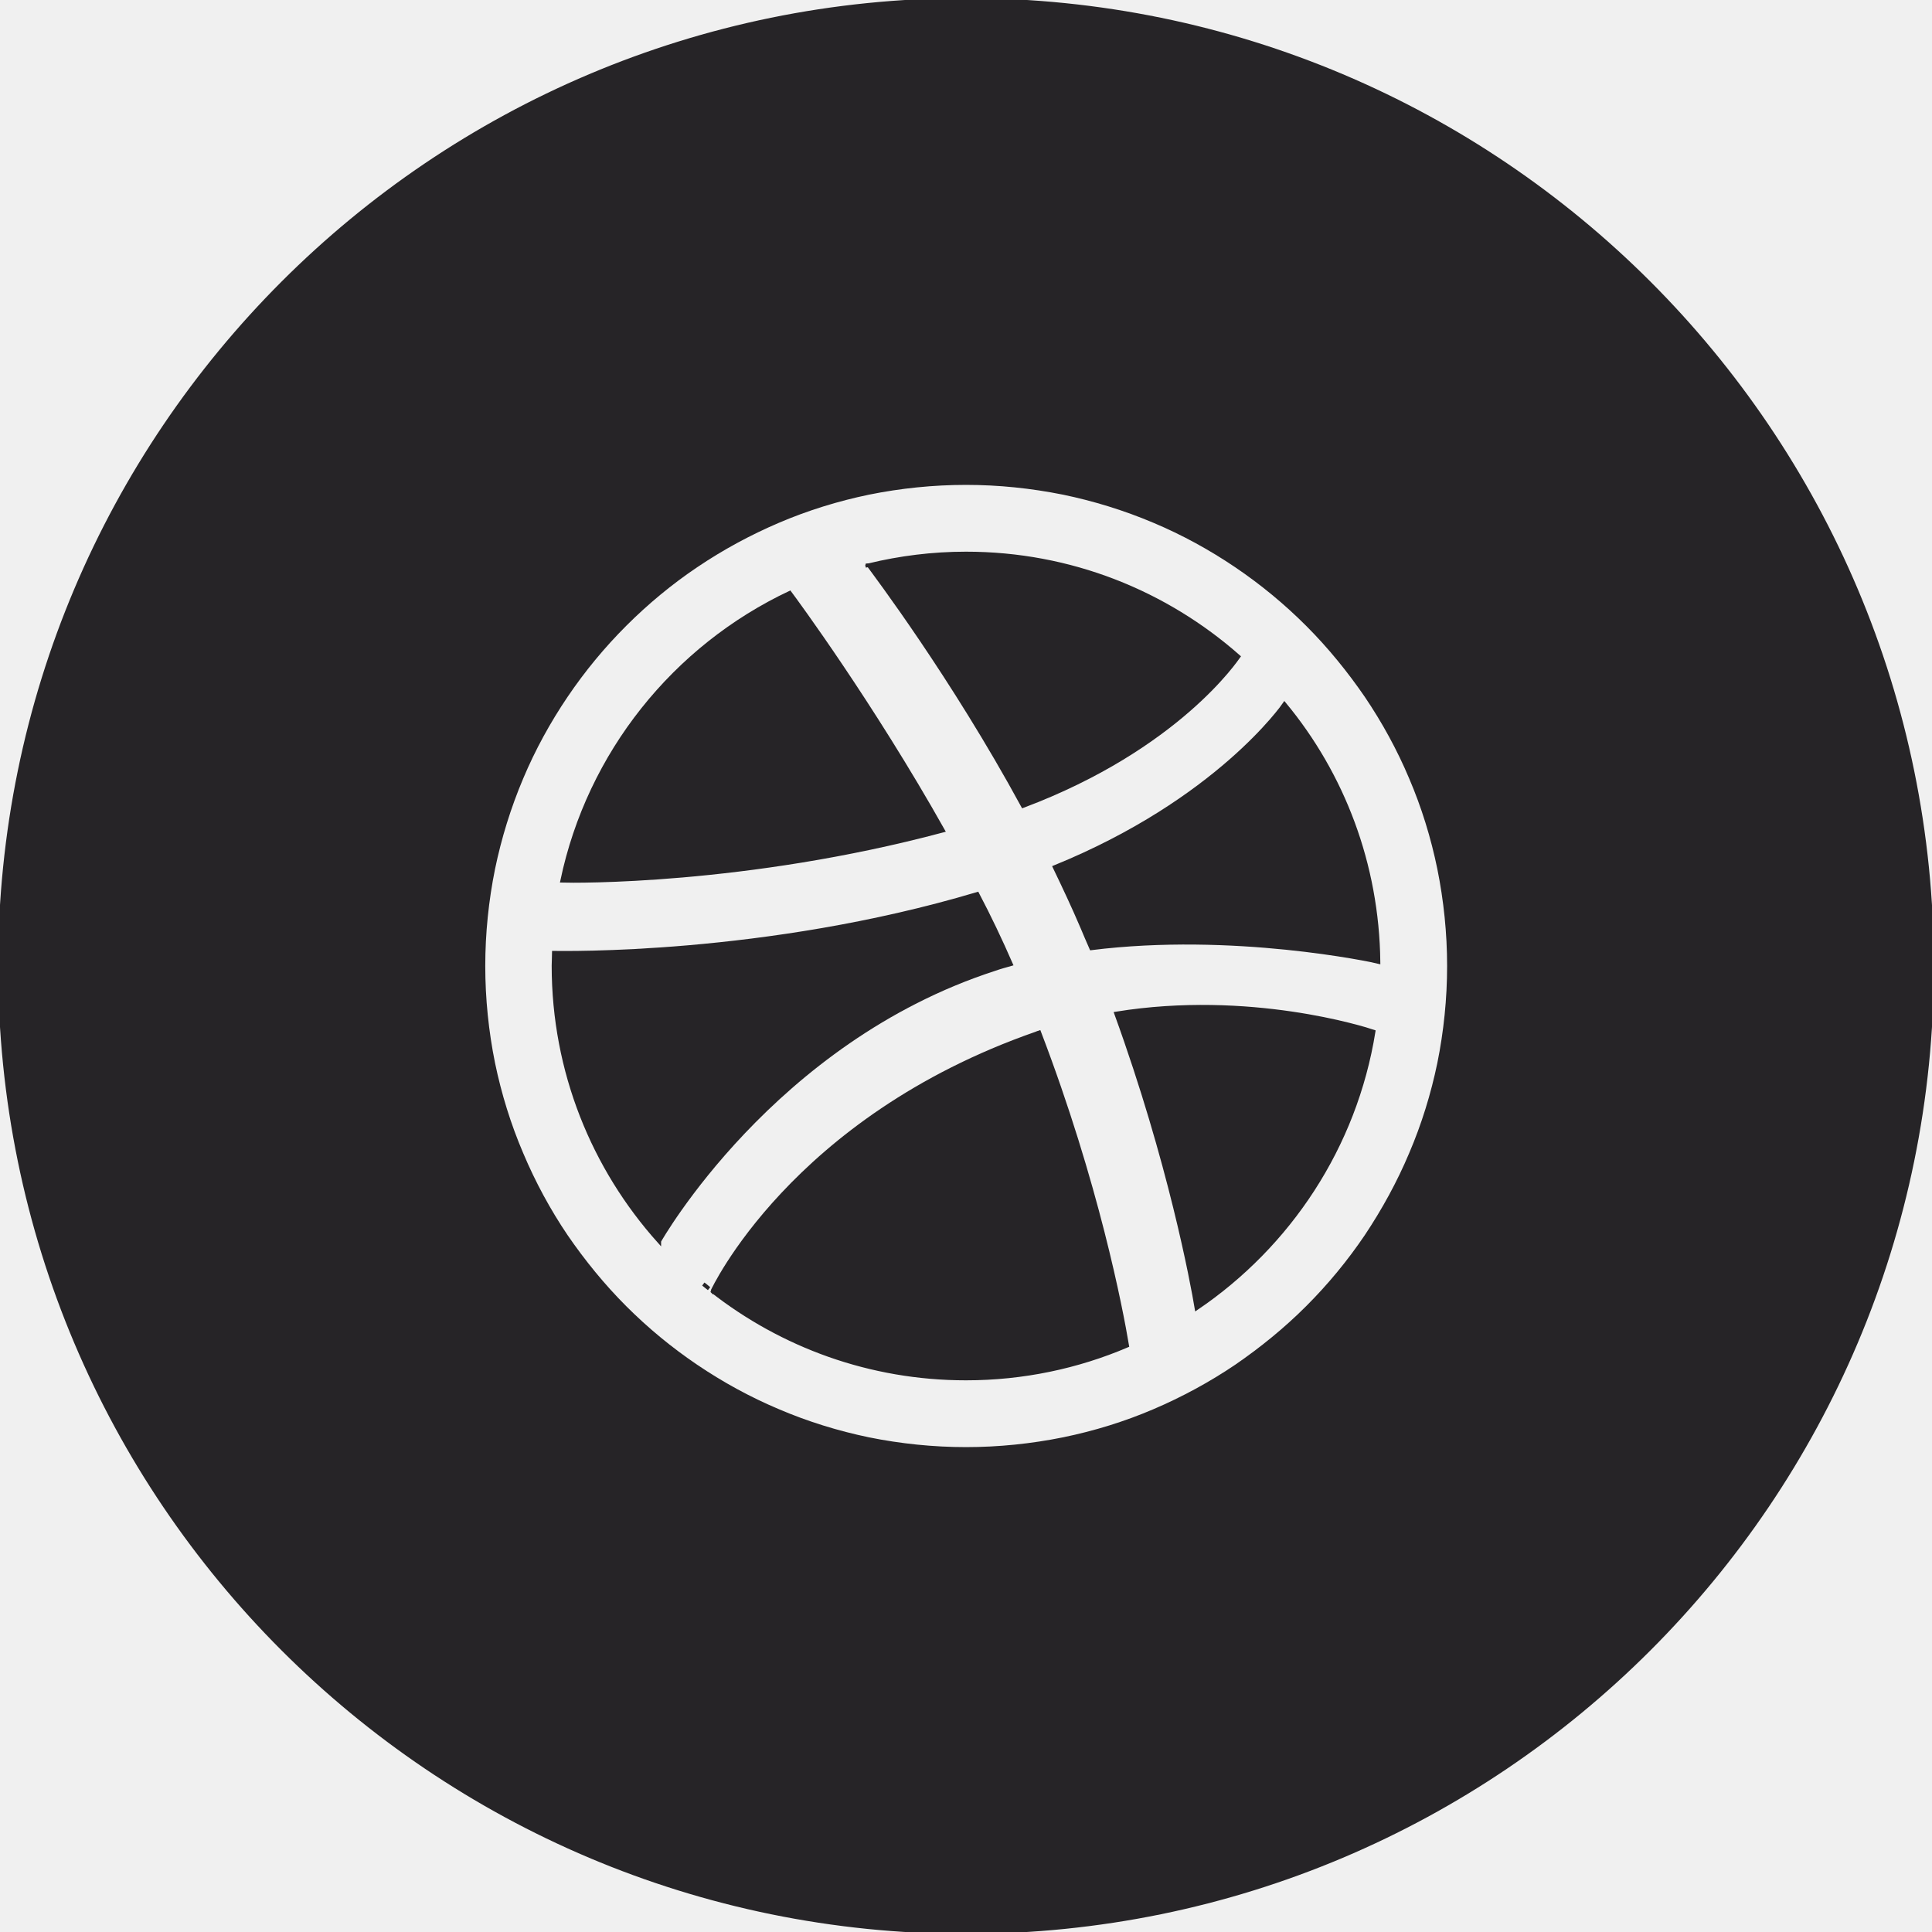
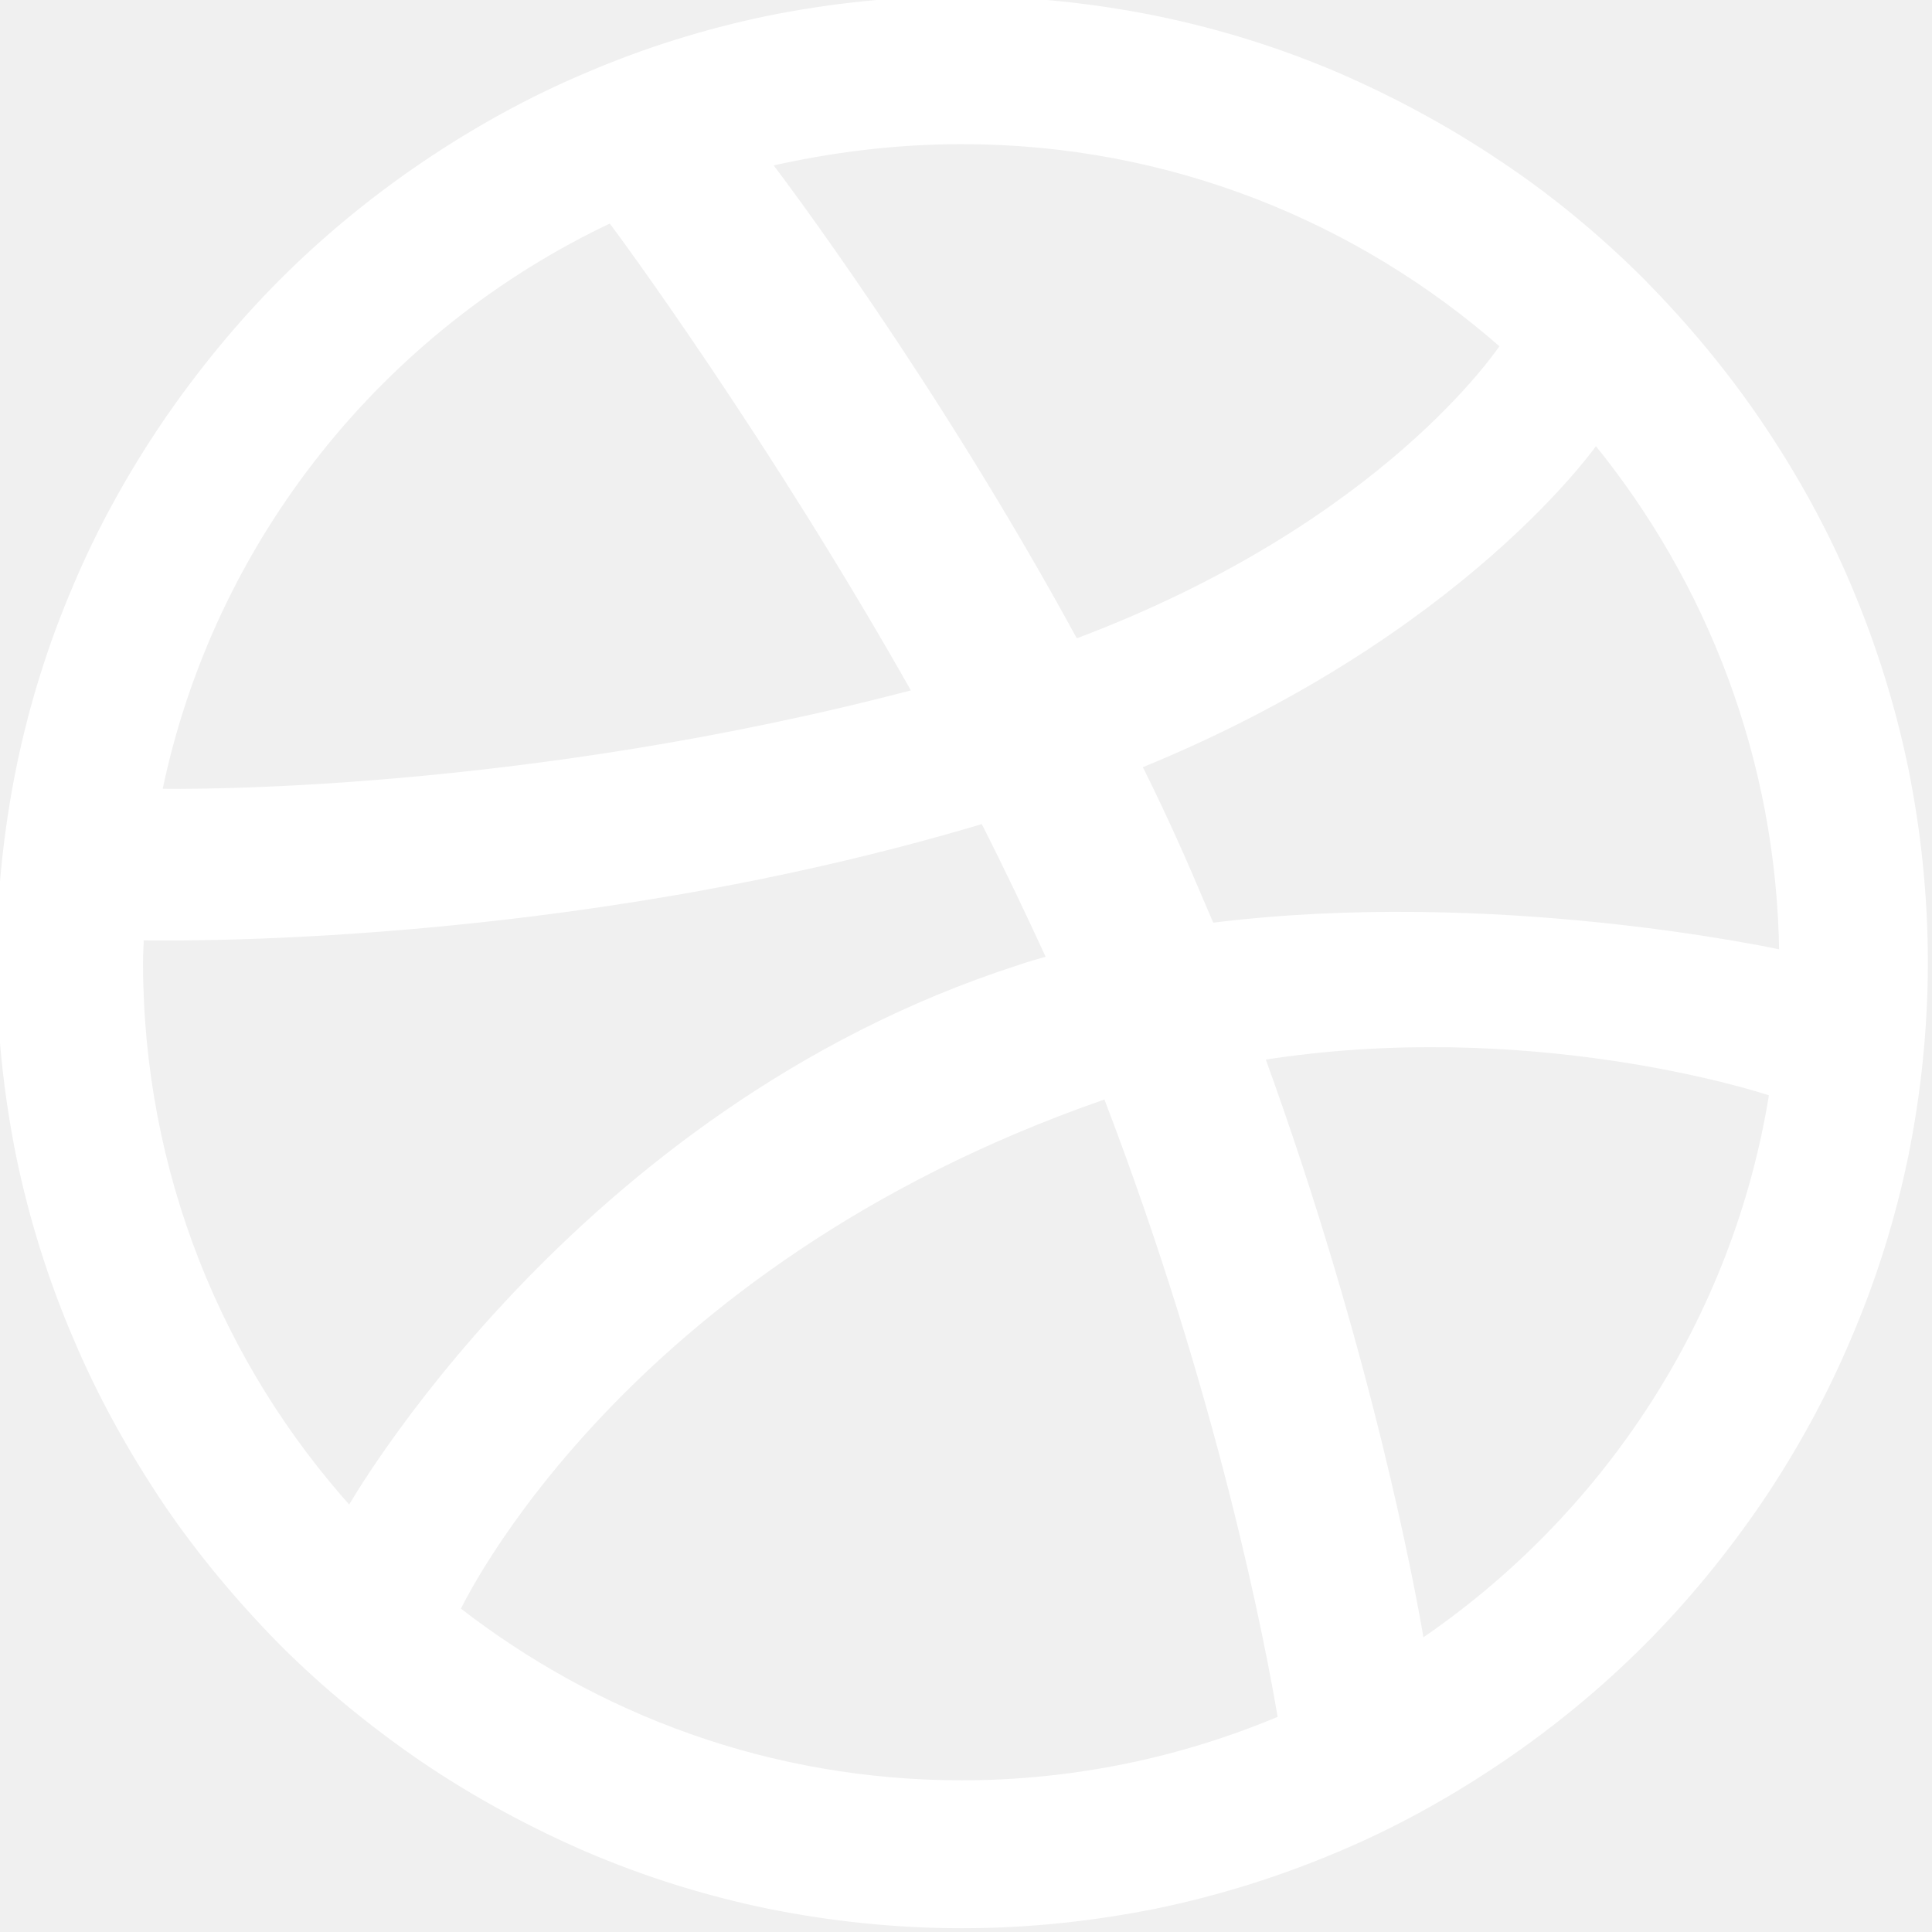
- <svg xmlns="http://www.w3.org/2000/svg" fill="#262427" height="800px" width="800px" version="1.1" id="Layer_1" viewBox="-143 145 512 512" xml:space="preserve" stroke="#262427">
+ <svg xmlns="http://www.w3.org/2000/svg" fill="#ffffff" height="800px" width="800px" version="1.1" id="Layer_1" viewBox="-271 273 255.9 256" xml:space="preserve" stroke="#ffffff">
  <g id="SVGRepo_bgCarrier" stroke-width="0" />
  <g id="SVGRepo_tracerCarrier" stroke-linecap="round" stroke-linejoin="round" />
  <g id="SVGRepo_iconCarrier">
-     <g>
-       <path d="M106.9,365.1c-18.9-33.6-39.1-61-40.6-63C35.8,316.5,13.1,344.6,6,378.4C8.9,378.5,54.5,379.1,106.9,365.1z" />
-       <path d="M120.6,401.8c1.4-0.5,2.9-0.9,4.3-1.3c-2.7-6.2-5.7-12.5-8.9-18.6C59.7,398.7,5.7,397.5,3.8,397.5c0,1.1-0.1,2.3-0.1,3.4 c0,28.1,10.6,53.7,28,73.1v-0.1C31.7,473.9,61.6,420.9,120.6,401.8z" />
-       <path d="M44.9,486.5c-0.5-0.4-1-0.8-1.5-1.2C44,485.7,44.5,486.2,44.9,486.5z" />
-       <path d="M86.8,294.8c-0.1,0-0.2,0.1-0.4,0.1C86.7,294.9,86.8,294.9,86.8,294.8C86.8,294.9,86.8,294.9,86.8,294.8z" />
-       <path d="M185.2,319c-19.3-17-44.5-27.3-72.2-27.3c-8.9,0-17.5,1.1-25.8,3.1c1.6,2.2,22.2,29.4,40.9,63.8 C169.3,343.1,184.9,319.4,185.2,319z" />
-       <path d="M131.6,418.9c-64.8,22.6-85.8,68.3-85.8,68.3s-0.1-0.1-0.2-0.2c18.6,14.6,42,23.3,67.4,23.3c15.1,0,29.6-3.1,42.7-8.7 c-1.6-9.6-8-43-23.3-83C132.1,418.7,131.8,418.8,131.6,418.9z" />
-       <path d="M113,145c-141.4,0-256,114.6-256,256s114.6,256,256,256s256-114.6,256-256S254.4,145,113,145z M238.4,426.8 c-1.7,8.2-4.2,16.3-7.5,24c-3.2,7.6-7.2,14.9-11.8,21.8c-4.6,6.8-9.8,13.1-15.6,18.9c-5.8,5.8-12.2,11-18.9,15.6 c-6.8,4.6-14.2,8.6-21.7,11.8c-7.7,3.3-15.8,5.8-24.1,7.5c-8.4,1.7-17.1,2.6-25.8,2.6s-17.4-0.9-25.8-2.6c-8.2-1.7-16.3-4.2-24-7.5 c-7.6-3.2-14.9-7.2-21.7-11.8s-13.1-9.8-18.9-15.6c-5.8-5.8-11-12.2-15.6-18.9c-4.6-6.8-8.6-14.2-11.8-21.8 c-3.3-7.7-5.8-15.8-7.5-24c-1.7-8.4-2.6-17.1-2.6-25.8c0-8.7,0.9-17.4,2.6-25.8c1.7-8.2,4.2-16.3,7.5-24.1 c3.2-7.6,7.2-14.9,11.8-21.7c4.6-6.8,9.8-13.1,15.6-18.9s12.2-11.1,18.9-15.6c6.8-4.6,14.2-8.6,21.7-11.8c7.7-3.3,15.8-5.8,24-7.5 c8.4-1.7,17.1-2.6,25.8-2.6s17.3,0.9,25.8,2.6c8.2,1.7,16.3,4.2,24.1,7.5c7.6,3.2,14.9,7.2,21.7,11.8c6.8,4.6,13.1,9.8,18.9,15.6 c5.8,5.8,11,12.2,15.6,18.9c4.6,6.8,8.6,14.1,11.8,21.7c3.3,7.7,5.8,15.8,7.5,24.1c1.7,8.4,2.6,17.1,2.6,25.8 S240.1,418.4,238.4,426.8z" />
-       <path d="M136.5,374.8c2.5,5.2,5,10.5,7.3,15.9c0.8,1.9,1.6,3.8,2.4,5.6c37.6-4.7,74.6,3.2,76.1,3.6c-0.3-25.9-9.5-49.7-24.9-68.3 C197.2,331.9,179.7,357.2,136.5,374.8z" />
-       <path d="M152.8,413.6c14.3,39.4,20.2,71.5,21.3,78.1c24.5-16.6,42-42.8,46.9-73.3C218.7,417.6,188.1,407.9,152.8,413.6z" />
-     </g>
+     <path d="M-18.7,374.8c-1.7-8.2-4.2-16.2-7.5-24c-3.2-7.6-7.2-14.8-11.8-21.6c-4.6-6.8-9.8-13-15.5-18.8 c-5.8-5.8-12.2-11.1-18.8-15.5c-6.8-4.6-14.2-8.6-21.6-11.8c-7.7-3.3-15.7-5.8-24-7.5c-8.4-1.7-17-2.6-25.7-2.6s-17.3,0.9-25.7,2.6 c-8.2,1.7-16.2,4.2-23.9,7.5c-7.6,3.2-14.8,7.2-21.6,11.8c-6.8,4.6-13.1,9.8-18.8,15.5s-11,12.2-15.5,18.8 c-4.6,6.8-8.6,14-11.8,21.6c-3.3,7.7-5.8,15.7-7.5,24c-1.7,8.4-2.6,17-2.6,25.7s0.9,17.3,2.6,25.7c1.7,8.2,4.2,16.2,7.5,23.9 c3.2,7.6,7.2,14.8,11.8,21.7c4.6,6.8,9.8,13,15.5,18.8c5.8,5.8,12.2,11,18.8,15.5c6.8,4.6,14.2,8.6,21.6,11.8 c7.7,3.3,15.7,5.8,23.9,7.5c8.4,1.7,17,2.6,25.7,2.6s17.2-0.9,25.7-2.6c8.2-1.7,16.2-4.2,24-7.5c7.6-3.2,14.8-7.2,21.6-11.8 c6.8-4.6,13.1-9.8,18.8-15.5c5.8-5.8,11-12.2,15.5-18.8c4.6-6.8,8.6-14.1,11.8-21.7c3.3-7.7,5.8-15.7,7.5-23.9 c1.7-8.4,2.6-17,2.6-25.7S-17,383.2-18.7,374.8z M-143.6,291.6c27.6,0,52.7,10.3,71.9,27.2c-0.3,0.4-15.7,24-56.9,39.4 c-18.6-34.2-39.1-61.4-40.8-63.6C-161.1,292.7-152.5,291.6-143.6,291.6z M-169.9,294.8C-169.9,294.7-169.8,294.7-169.9,294.8 L-169.9,294.8z M-190.1,302c1.5,1.9,21.6,29.3,40.5,62.8c-52.3,13.8-97.7,13.3-100.5,13.2C-243.2,344.3-220.5,316.3-190.1,302z M-224.7,473.2c-17.3-19.2-27.9-44.7-27.9-72.7c0-1.2,0.1-2.3,0.1-3.4c1.9,0,55.7,1.3,111.8-15.5c3.1,6.1,6.1,12.4,8.9,18.5 c-1.4,0.4-2.9,0.8-4.3,1.3C-194.9,420.4-224.7,473.2-224.7,473.2z M-143.6,509.4c-25.4,0-48.5-8.7-67-23.1 c0.4-0.8,21.5-45.7,85.5-68c0.2-0.1,0.5-0.2,0.7-0.2c15.3,39.8,21.6,73.1,23.2,82.7C-114.2,506.3-128.6,509.4-143.6,509.4z M-82.8,490.8c-1.1-6.6-6.9-38.5-21.2-77.8c35.2-5.6,65.7,4,67.9,4.8C-40.9,448.1-58.4,474.3-82.8,490.8z M-110.6,395.8 c-0.8-1.9-1.6-3.7-2.4-5.6c-2.3-5.4-4.7-10.6-7.3-15.8c43-17.5,60.5-42.8,60.7-43.1c15.2,18.6,24.5,42.3,24.8,68.1 C-36.3,399.1-73.2,391.1-110.6,395.8z" />
  </g>
</svg>
